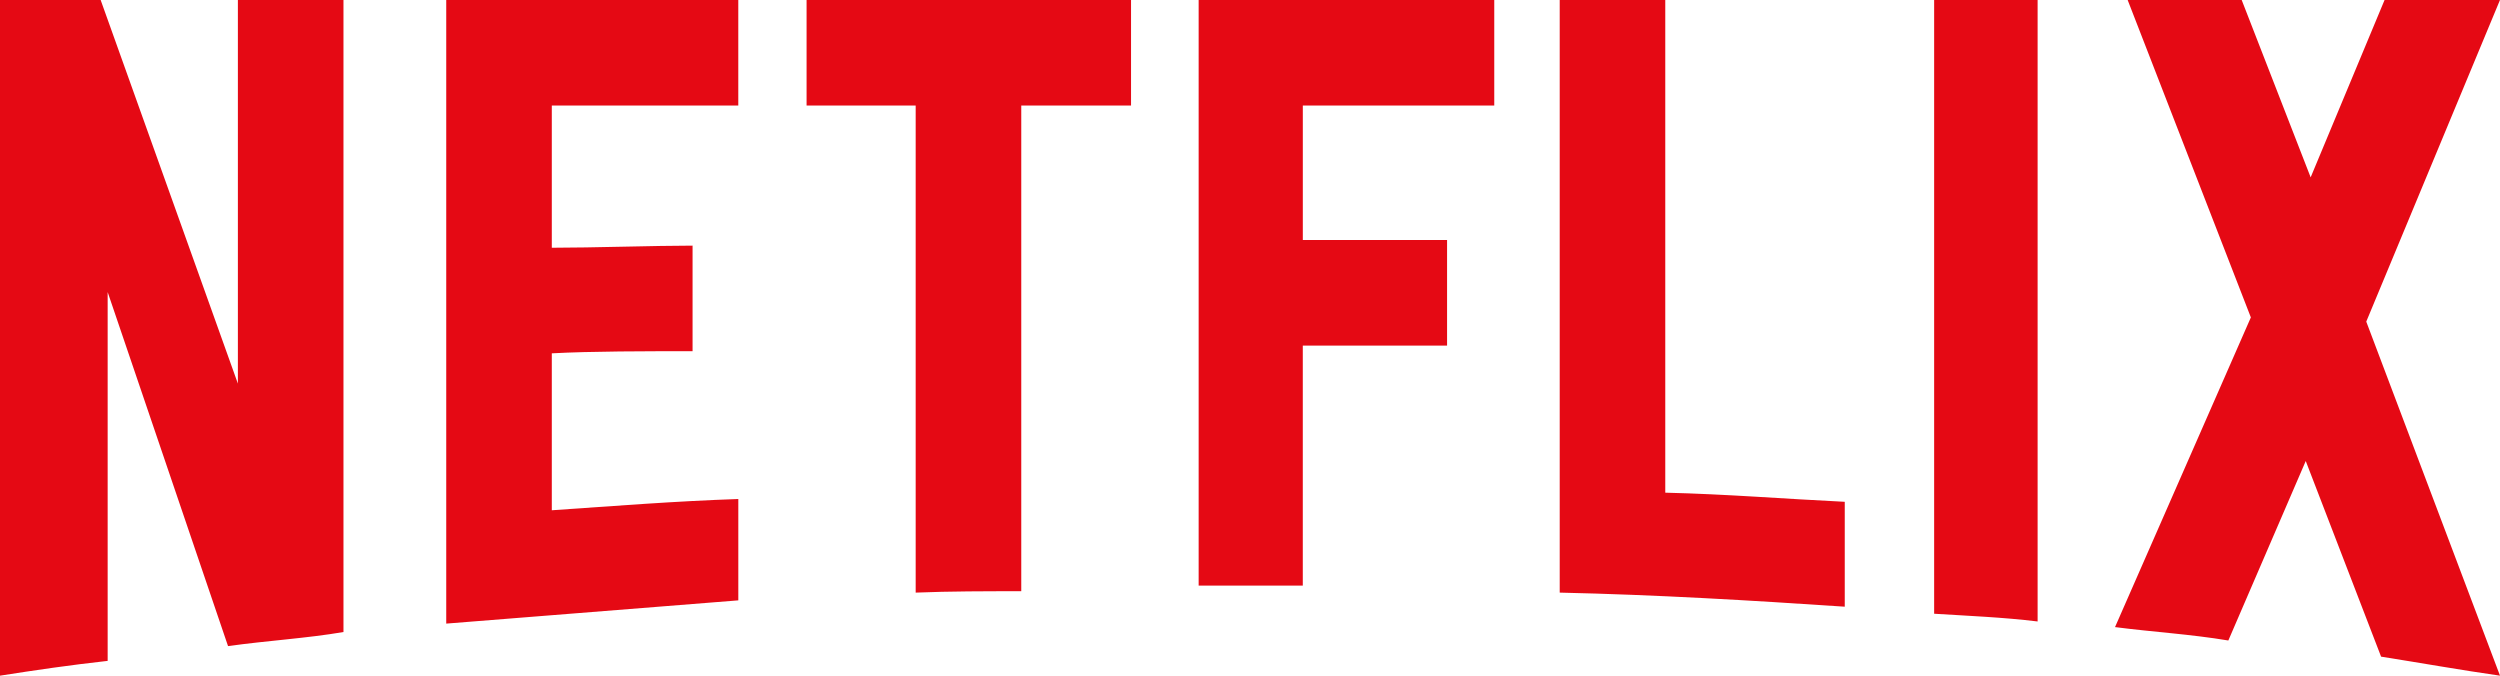
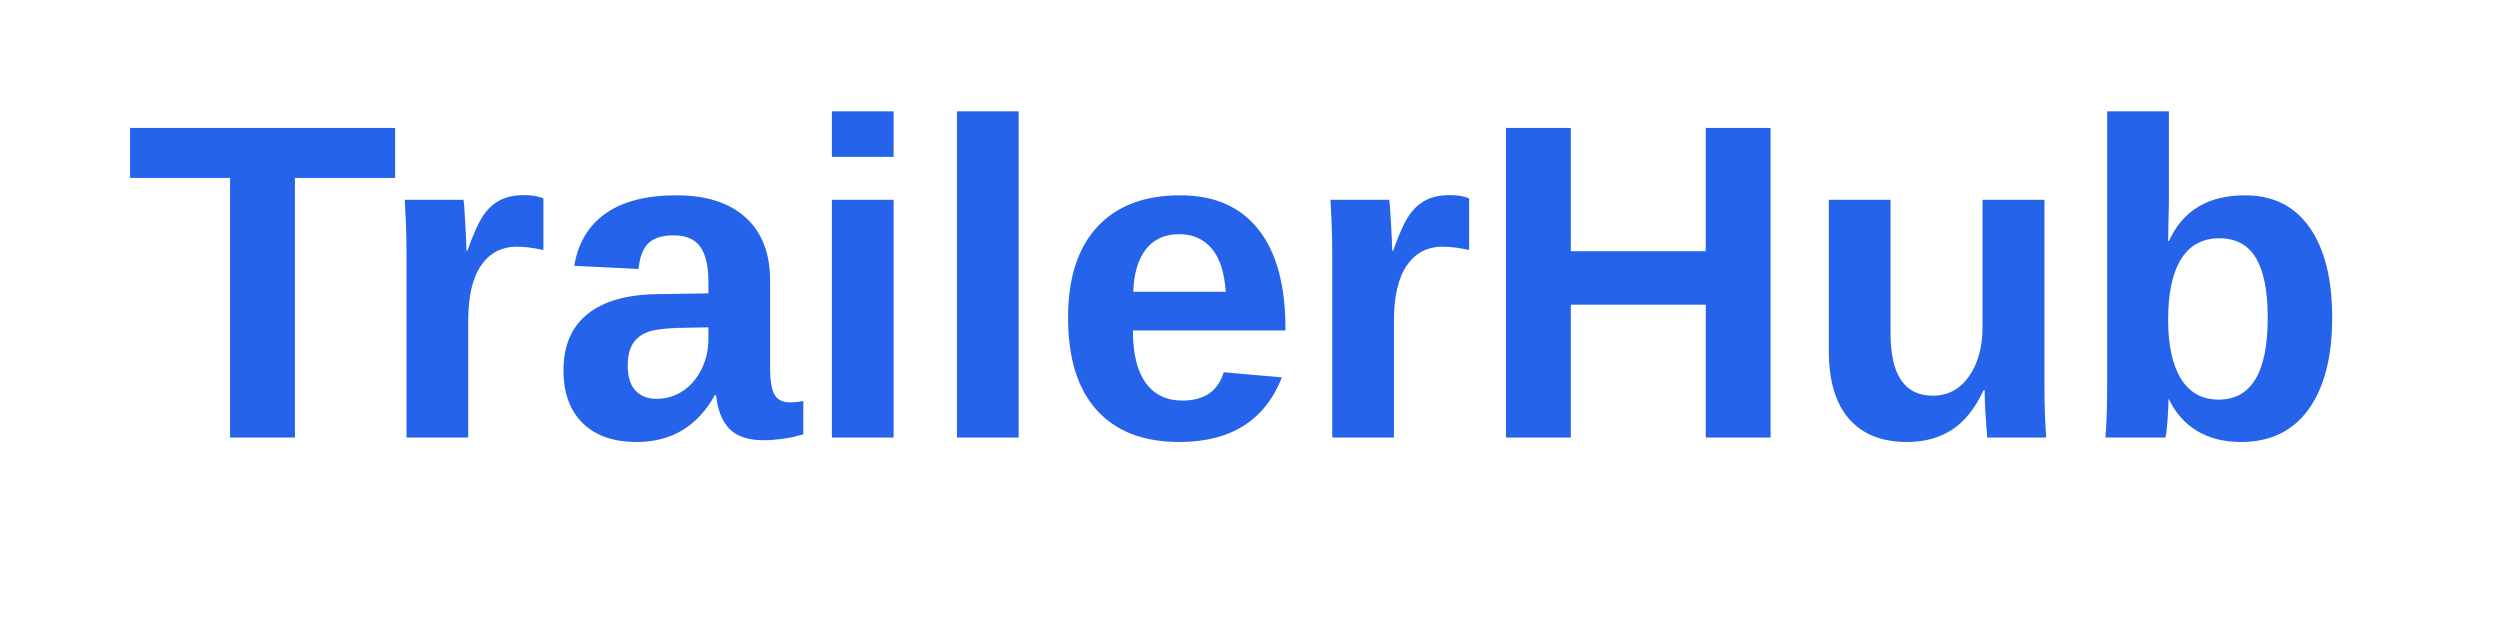
- <svg xmlns="http://www.w3.org/2000/svg" viewBox="0 0 111 30" fill="#E50914">
-   <path d="M105.062 14.28L111 30c-1.75-.25-3.499-.563-5.28-.845l-3.345-8.686-3.437 7.969c-1.687-.282-3.344-.376-5.031-.595l6.031-13.75L94.468 0h5.063l3.062 7.874L105.875 0h5.124l-5.937 14.28zM90.47 0h-4.594v27.25c1.5.094 3.062.156 4.594.343V0zm-8.563 26.937c-4.187-.281-8.375-.53-12.656-.625V0h4.687v21.875c2.688.062 5.375.28 7.969.405v4.657zM64.25 10.657v4.687h-6.406V26H53.22V0h13.125v4.687h-8.5v5.97h6.406zm-18.906-5.97V26.25c-1.563 0-3.156 0-4.688.062V4.687h-4.844V0h14.406v4.687h-4.874zM30.75 15.593c-2.062 0-4.5 0-6.25.095v6.968c2.75-.188 5.5-.406 8.281-.5v4.5l-12.968 1.032V0H32.78v4.687H24.5V11c1.813 0 4.594-.094 6.25-.094v4.688zM4.78 12.968v16.375C3.094 29.531 1.593 29.75 0 30V0h4.469l6.093 17.032V0h4.688v28.062c-1.656.282-3.344.376-5.125.625L4.78 12.968z" />
+ <svg xmlns="http://www.w3.org/2000/svg" viewBox="0 0 200 50" fill="#2563EB">
+   <text x="10" y="35" font-family="Arial, sans-serif" font-size="36" font-weight="bold" fill="#2563EB">TrailerHub</text>
</svg>
